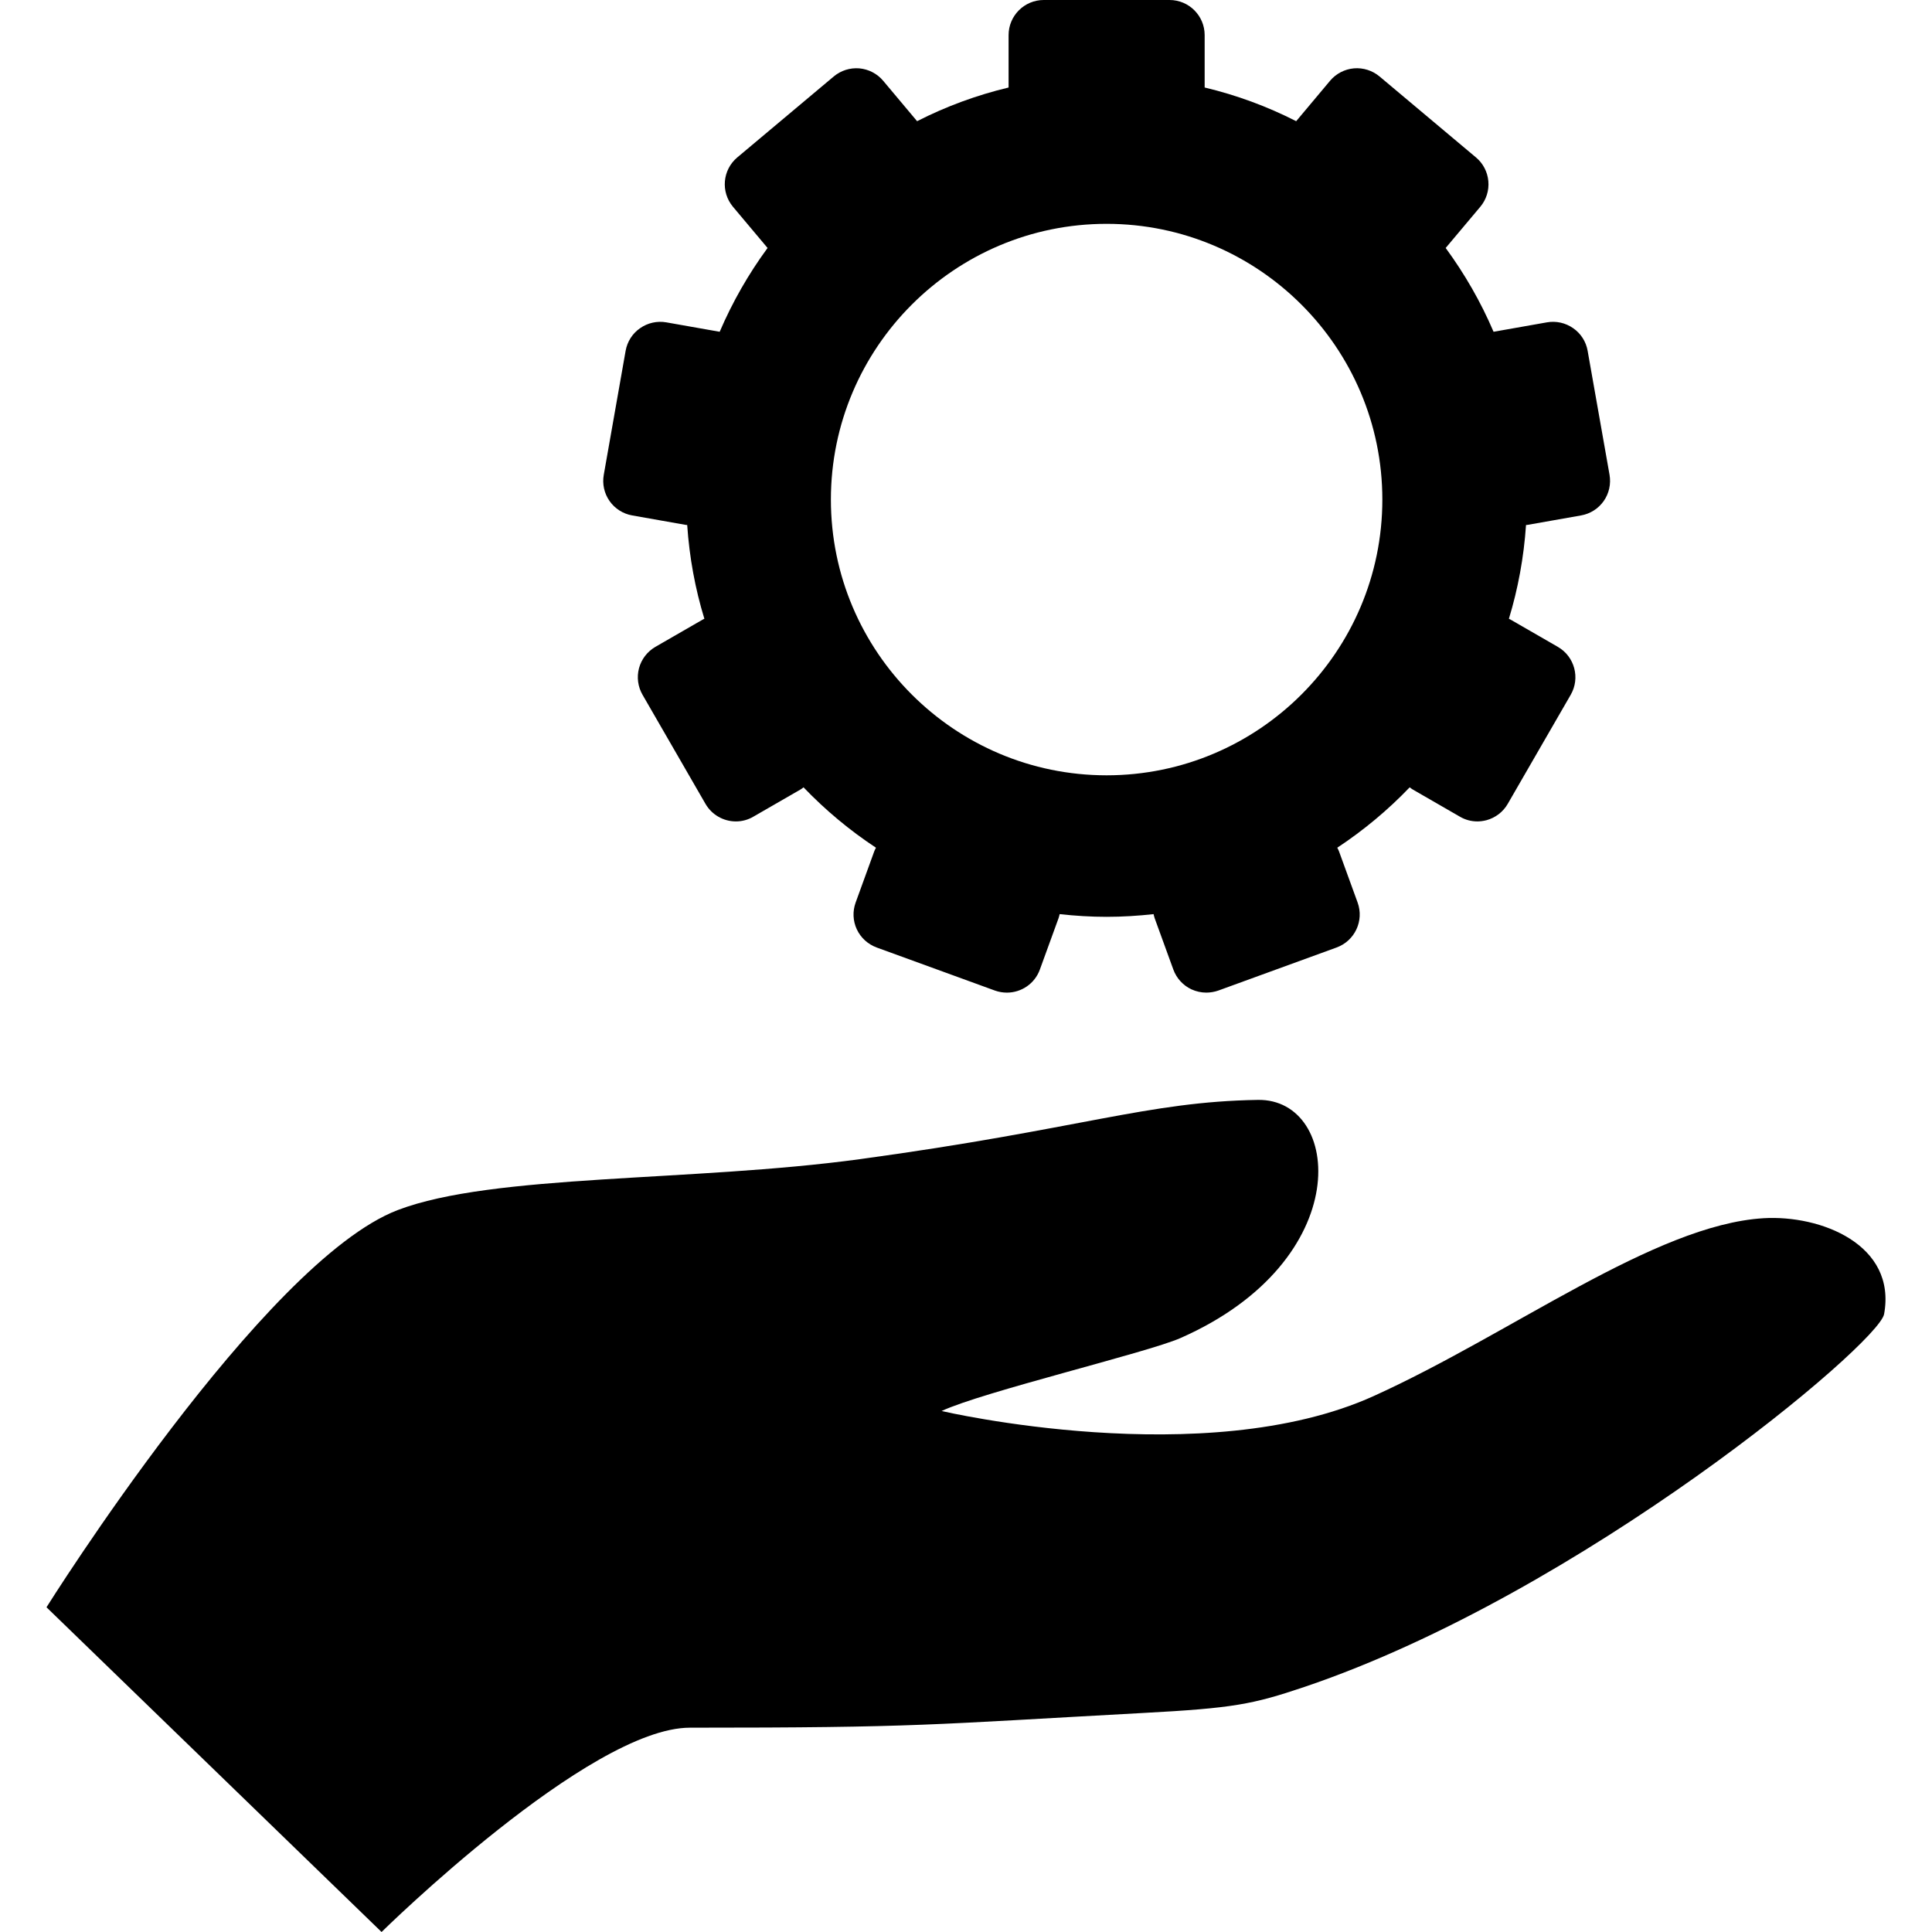
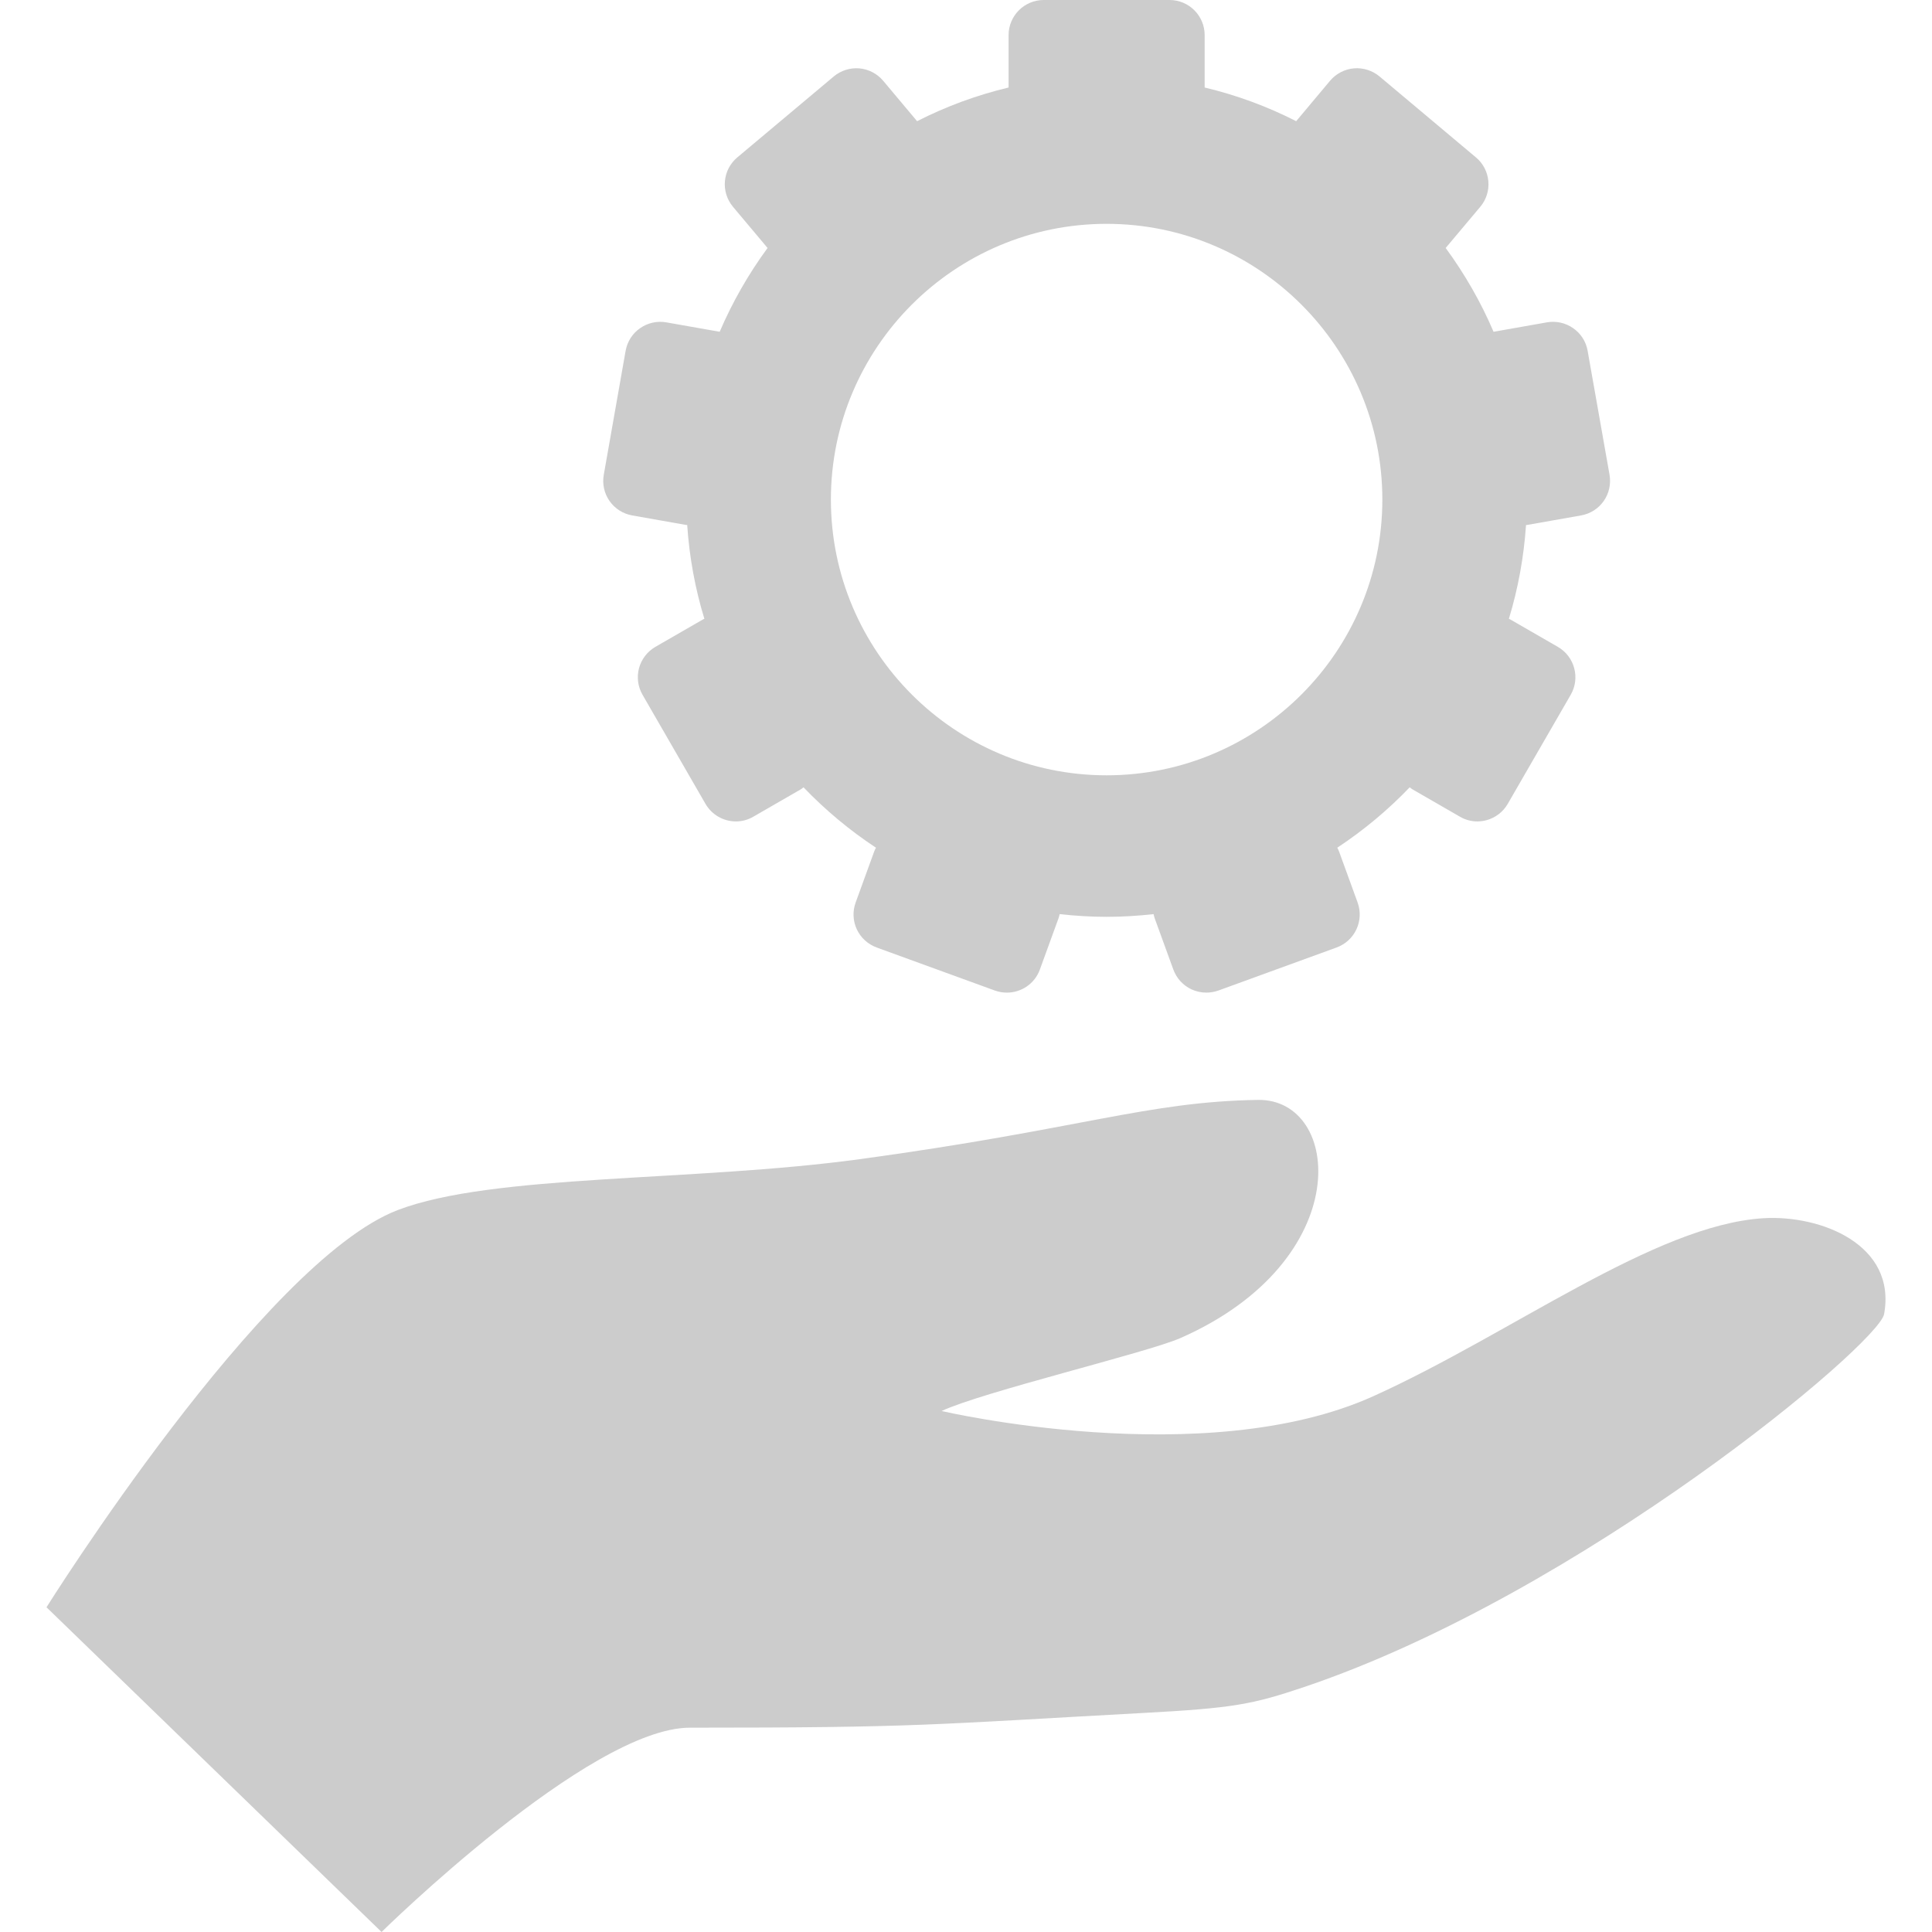
- <svg xmlns="http://www.w3.org/2000/svg" fill="#000" viewBox="0 0 376.516 376.516">
+ <svg xmlns="http://www.w3.org/2000/svg" fill="#ccc" viewBox="0 0 376.516 376.516">
  <path d="M343.657 237.412c-21.188 1.306-49.053 22.476-75.93 34.648-32.939 14.916-84.217 2.924-84.222 2.924 7.91-3.713 40.057-11.369 46.526-14.209 34.411-15.146 31.495-46.689 15.106-46.422-21.652.346-34.362 5.659-77.566 11.551-32.746 4.451-71.476 2.824-90.052 9.916-26.224 10.017-68.458 77.41-68.458 77.41l65.3 63.285s40.43-39.817 60.099-39.817c44.823 0 46.633-.599 88.255-2.864 17.699-.946 21.393-1.673 31.521-5.087 53.951-18.24 111.881-66.818 112.945-72.647 2.466-13.55-12.337-19.364-23.524-18.688zM123.206 100.449l10.432 1.844c.097.015.19.013.286.023.427 6.312 1.559 12.443 3.349 18.279-.129.056-.253.097-.373.18l-9.178 5.289c-1.571.914-2.717 2.406-3.188 4.151a6.83 6.83 0 0 0 .688 5.19l12.26 21.245a6.86 6.86 0 0 0 5.932 3.433 6.69 6.69 0 0 0 3.414-.932l9.176-5.29c.213-.117.405-.273.59-.425a82.5 82.5 0 0 0 14.12 11.771 5.54 5.54 0 0 0-.338.709l-3.622 9.967a6.83 6.83 0 0 0 .224 5.228c.77 1.644 2.156 2.903 3.863 3.539l23.048 8.392a6.96 6.96 0 0 0 2.343.405c2.795 0 5.416-1.72 6.423-4.504l3.623-9.956c.104-.277.165-.558.229-.837 3.006.33 6.061.525 9.152.525 3.1 0 6.15-.195 9.155-.526.065.279.126.559.226.836l3.623 9.958a6.86 6.86 0 0 0 3.539 3.868c.916.415 1.898.634 2.895.634a7.22 7.22 0 0 0 2.336-.402l23.051-8.393c3.553-1.299 5.381-5.216 4.092-8.767l-3.625-9.967c-.098-.255-.215-.49-.338-.71 5.135-3.396 9.869-7.335 14.115-11.772.197.152.375.309.592.426l9.178 5.291a6.69 6.69 0 0 0 3.422.931c.592 0 1.191-.09 1.77-.236 1.746-.477 3.248-1.619 4.15-3.196l12.266-21.245a6.84 6.84 0 0 0-2.504-9.34l-9.176-5.29c-.123-.083-.252-.125-.367-.181 1.777-5.835 2.912-11.967 3.338-18.278.094-.012.189-.009.289-.024l10.434-1.843a6.85 6.85 0 0 0 4.42-2.807c1.037-1.479 1.443-3.32 1.133-5.116l-4.266-24.147a6.76 6.76 0 0 0-2.809-4.413c-1.49-1.043-3.324-1.46-5.113-1.148l-10.414 1.84c-2.48-5.813-5.633-11.282-9.332-16.333l6.742-8.022c1.17-1.388 1.734-3.191 1.574-4.988-.16-1.814-1.025-3.481-2.422-4.644l-18.785-15.772c-1.393-1.161-3.186-1.732-4.996-1.579a6.89 6.89 0 0 0-4.645 2.421l-6.602 7.876a80.1 80.1 0 0 0-17.836-6.563V6.839c0-3.766-3.061-6.839-6.836-6.839h-24.529c-3.781 0-6.846 3.074-6.846 6.839v10.216a80.2 80.2 0 0 0-17.832 6.563l-6.608-7.875c-1.165-1.388-2.835-2.254-4.643-2.421a6.88 6.88 0 0 0-4.989 1.579l-18.795 15.772c-2.893 2.428-3.272 6.73-.842 9.631l6.738 8.021a82.66 82.66 0 0 0-9.332 16.333l-10.412-1.839a6.84 6.84 0 0 0-5.106 1.147c-1.488 1.025-2.5 2.616-2.815 4.413l-4.255 24.147a6.82 6.82 0 0 0 5.539 7.923zm38.722-3.089c0-29.639 24.104-53.738 53.731-53.738s53.738 24.1 53.738 53.738-24.107 53.736-53.738 53.736-53.731-24.1-53.731-53.736z" />
</svg>
